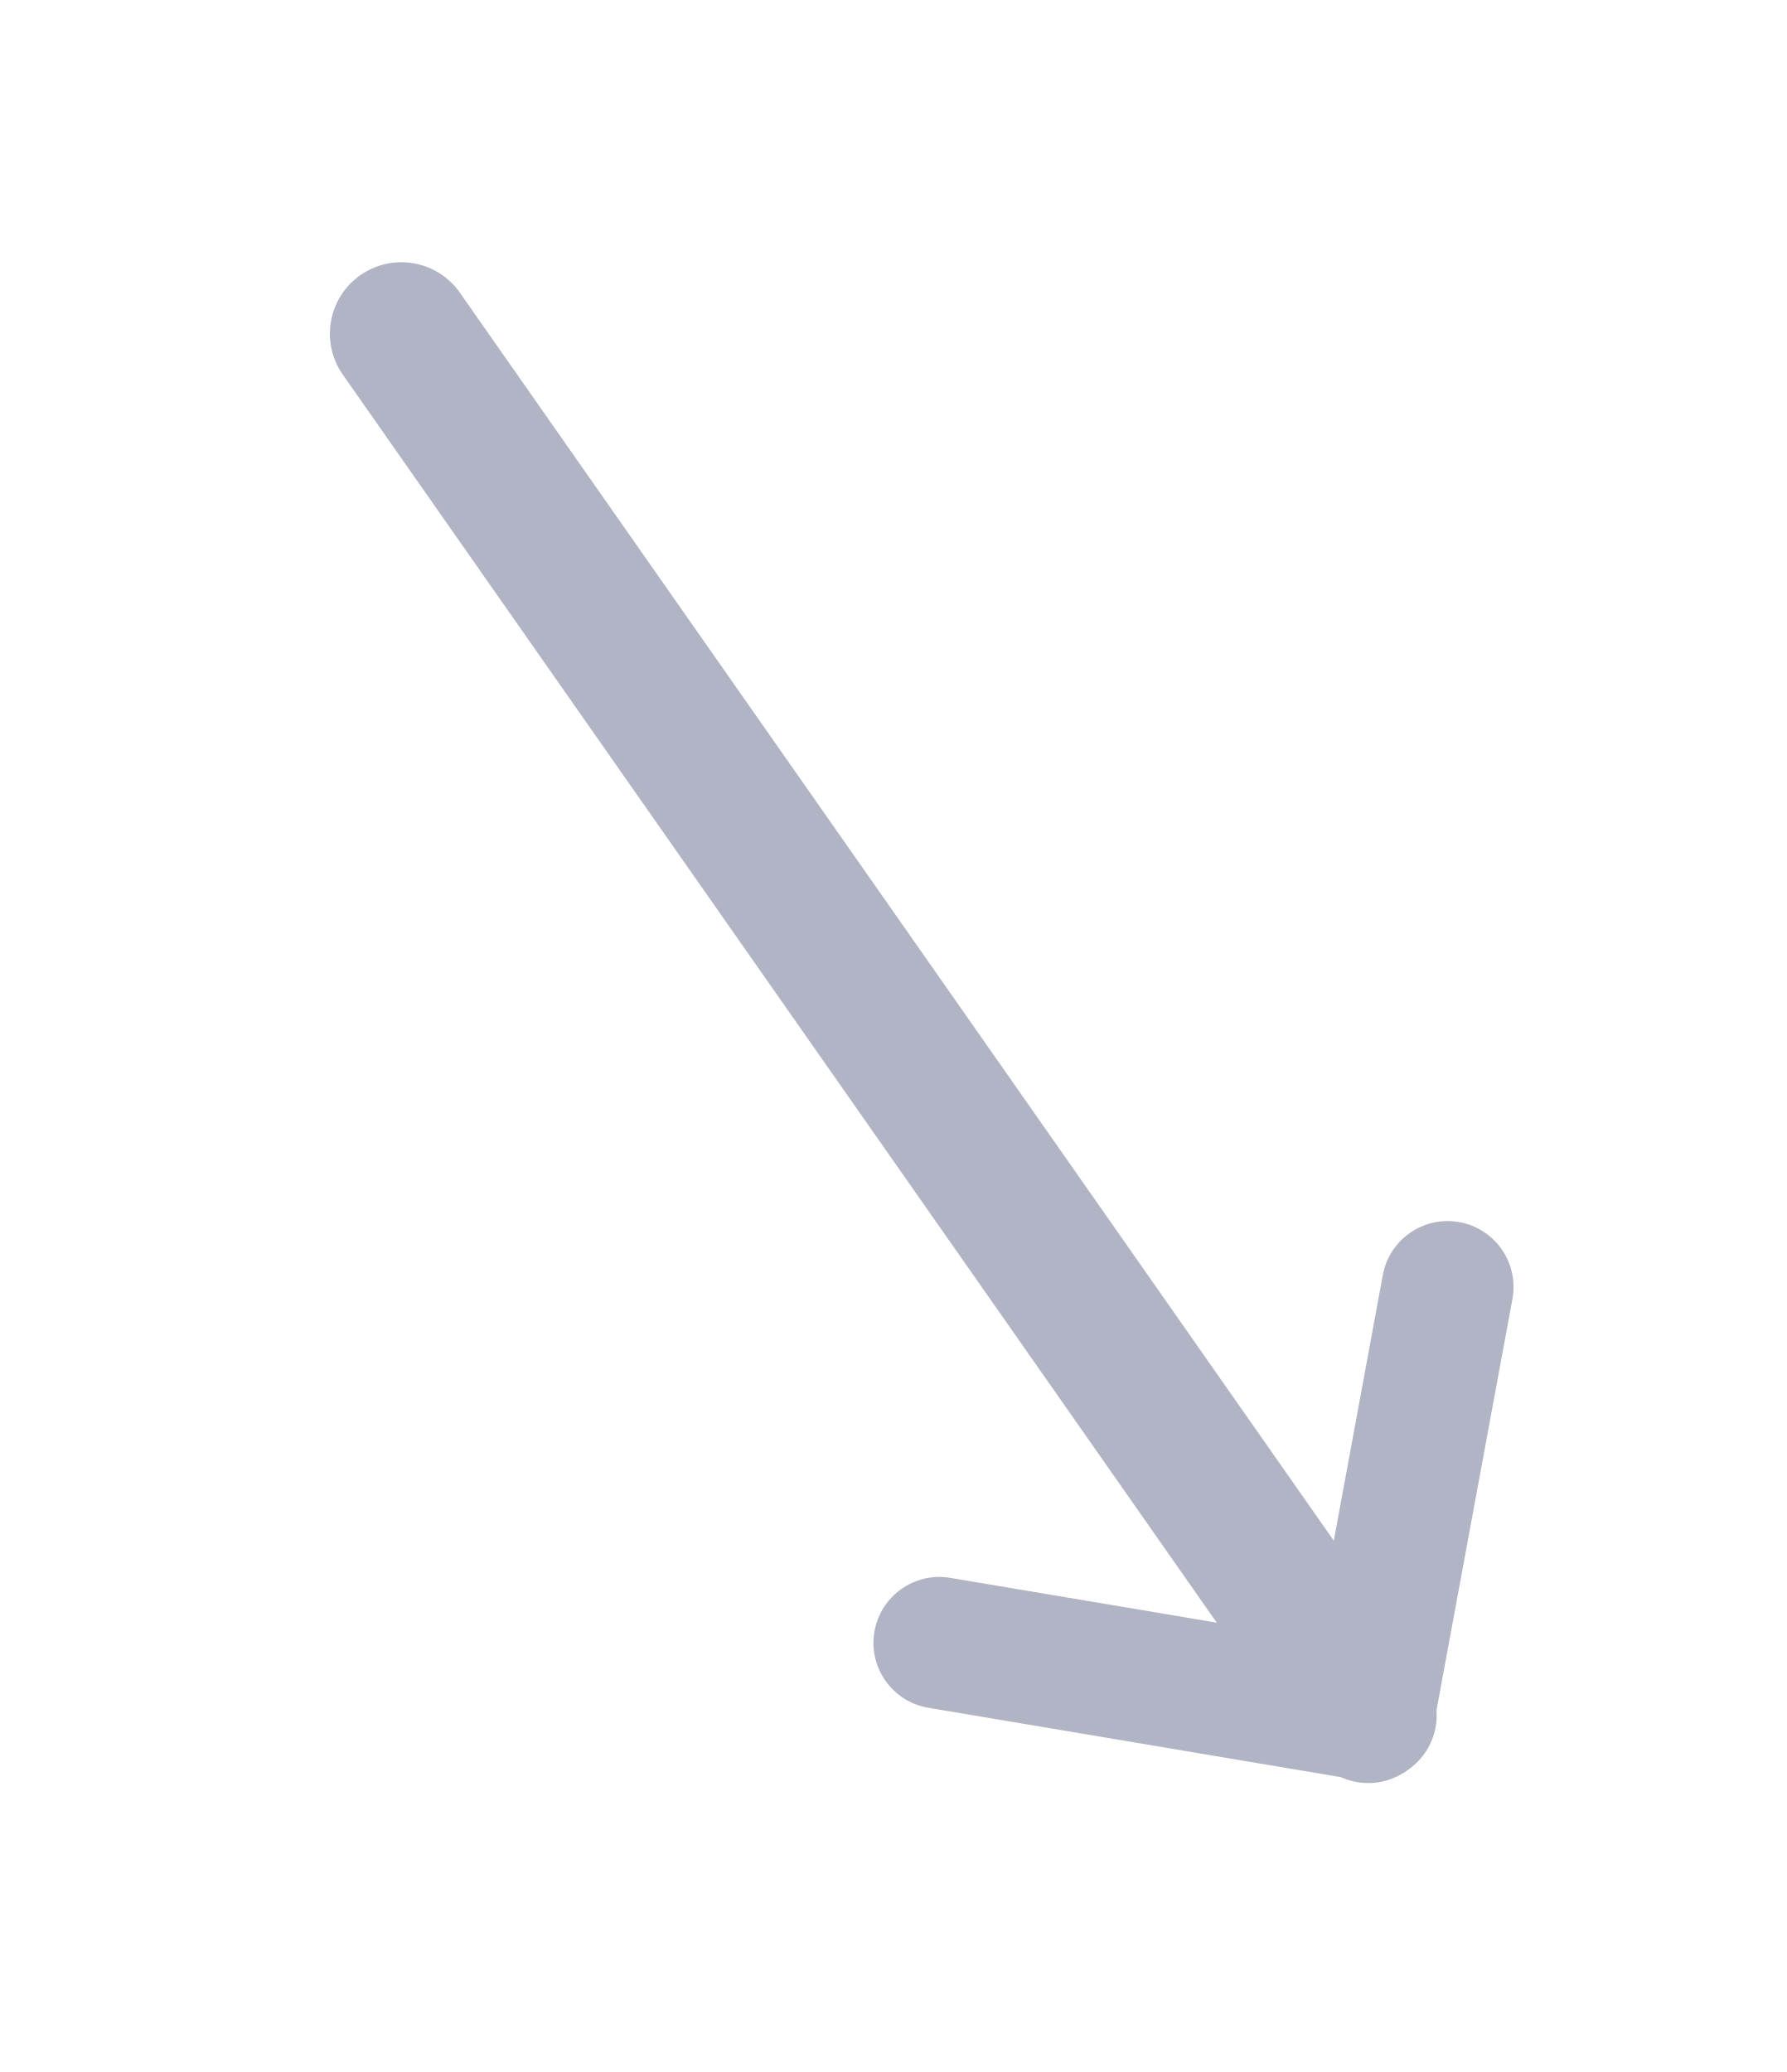
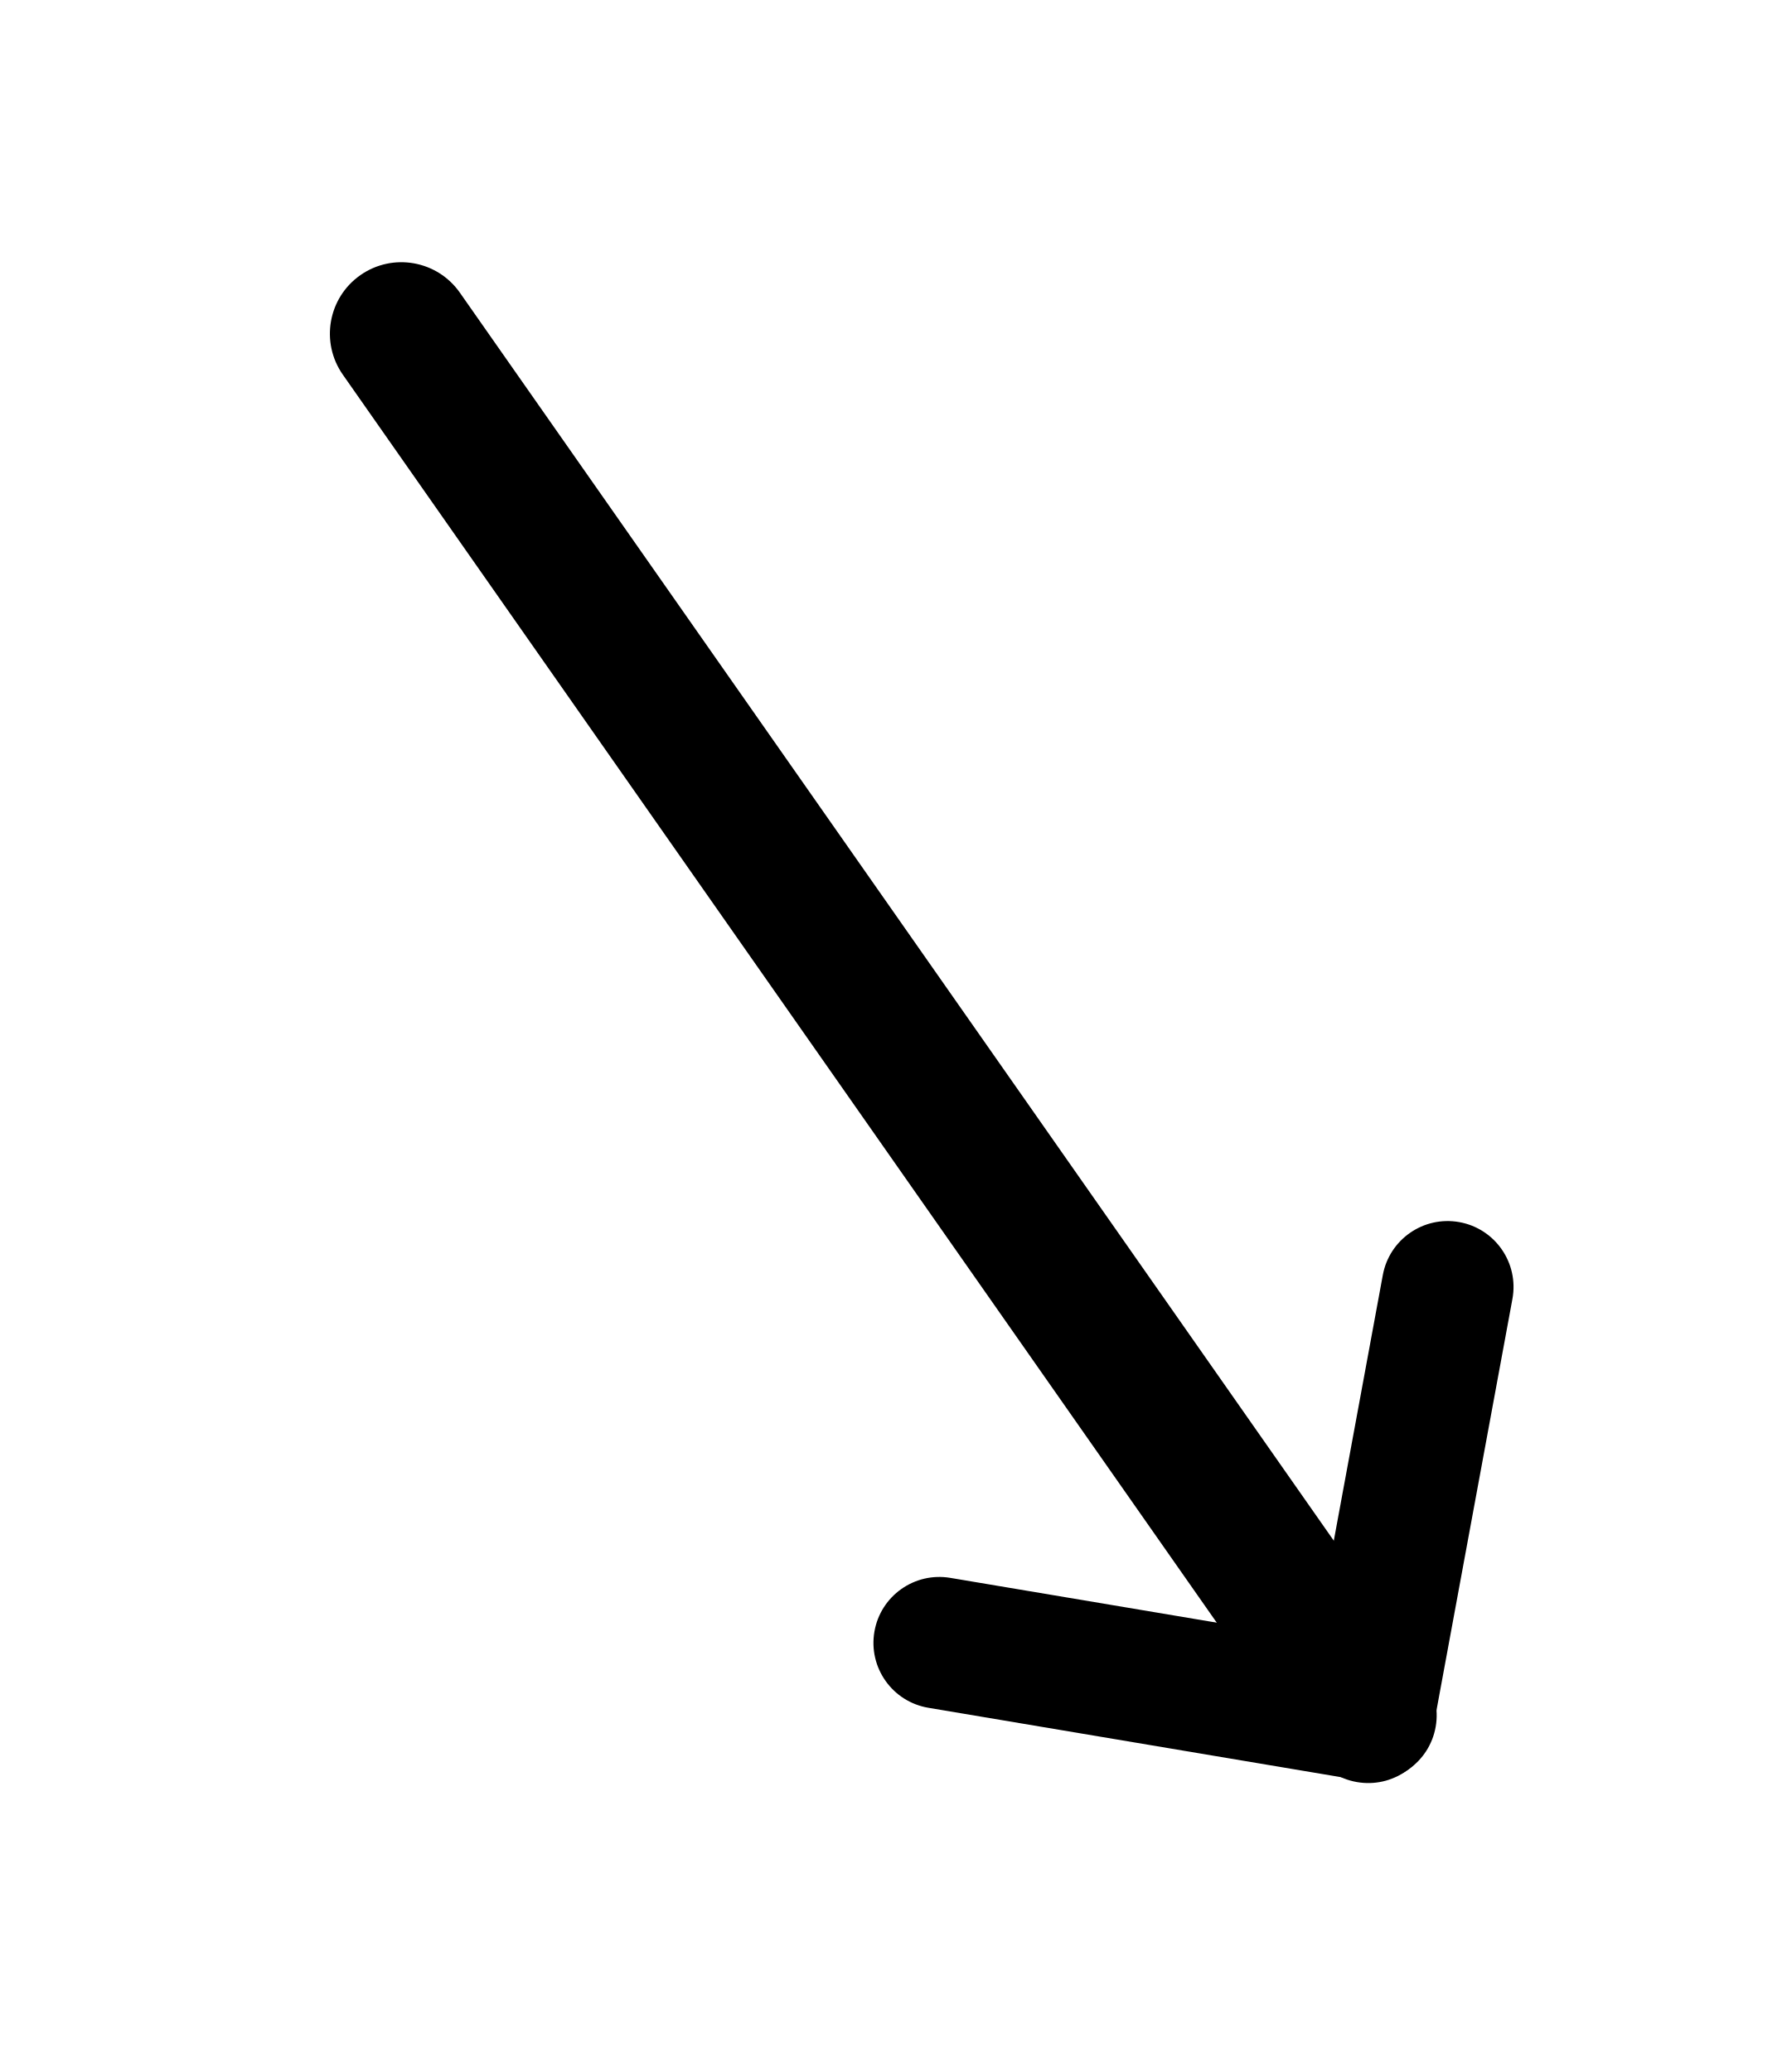
<svg xmlns="http://www.w3.org/2000/svg" width="50" height="58" viewBox="0 0 50 58" fill="none">
-   <rect width="50" height="4" rx="2" transform="matrix(0.573576 0.819152 0.819152 -0.573576 8.44873 8.84918)" fill="#B1B4C5" />
-   <path fill-rule="evenodd" clip-rule="evenodd" d="M24.476 45.67C24.3 46.678 24.978 47.636 25.987 47.805L38.064 49.836C39.064 50.004 40.012 49.333 40.186 48.334C40.362 47.326 39.684 46.368 38.675 46.198L26.599 44.168C25.599 44 24.65 44.671 24.476 45.67Z" fill="#B1B4C5" />
-   <path fill-rule="evenodd" clip-rule="evenodd" d="M40.844 34.209C39.845 34.031 38.891 34.693 38.706 35.69L36.484 47.733C36.298 48.739 36.967 49.704 37.974 49.883C38.972 50.061 39.927 49.4 40.111 48.402L42.334 36.359C42.519 35.354 41.851 34.389 40.844 34.209Z" fill="#B1B4C5" />
+   <rect width="50" height="4" rx="2" transform="matrix(0.573576 0.819152 0.819152 -0.573576 8.44873 8.84918)" fill="currentColor" />
+   <path fill-rule="evenodd" clip-rule="evenodd" d="M24.476 45.67C24.3 46.678 24.978 47.636 25.987 47.805L38.064 49.836C39.064 50.004 40.012 49.333 40.186 48.334C40.362 47.326 39.684 46.368 38.675 46.198L26.599 44.168C25.599 44 24.65 44.671 24.476 45.67Z" fill="currentColor" />
+   <path fill-rule="evenodd" clip-rule="evenodd" d="M40.844 34.209C39.845 34.031 38.891 34.693 38.706 35.69L36.484 47.733C36.298 48.739 36.967 49.704 37.974 49.883C38.972 50.061 39.927 49.4 40.111 48.402L42.334 36.359C42.519 35.354 41.851 34.389 40.844 34.209Z" fill="currentColor" />
</svg>
